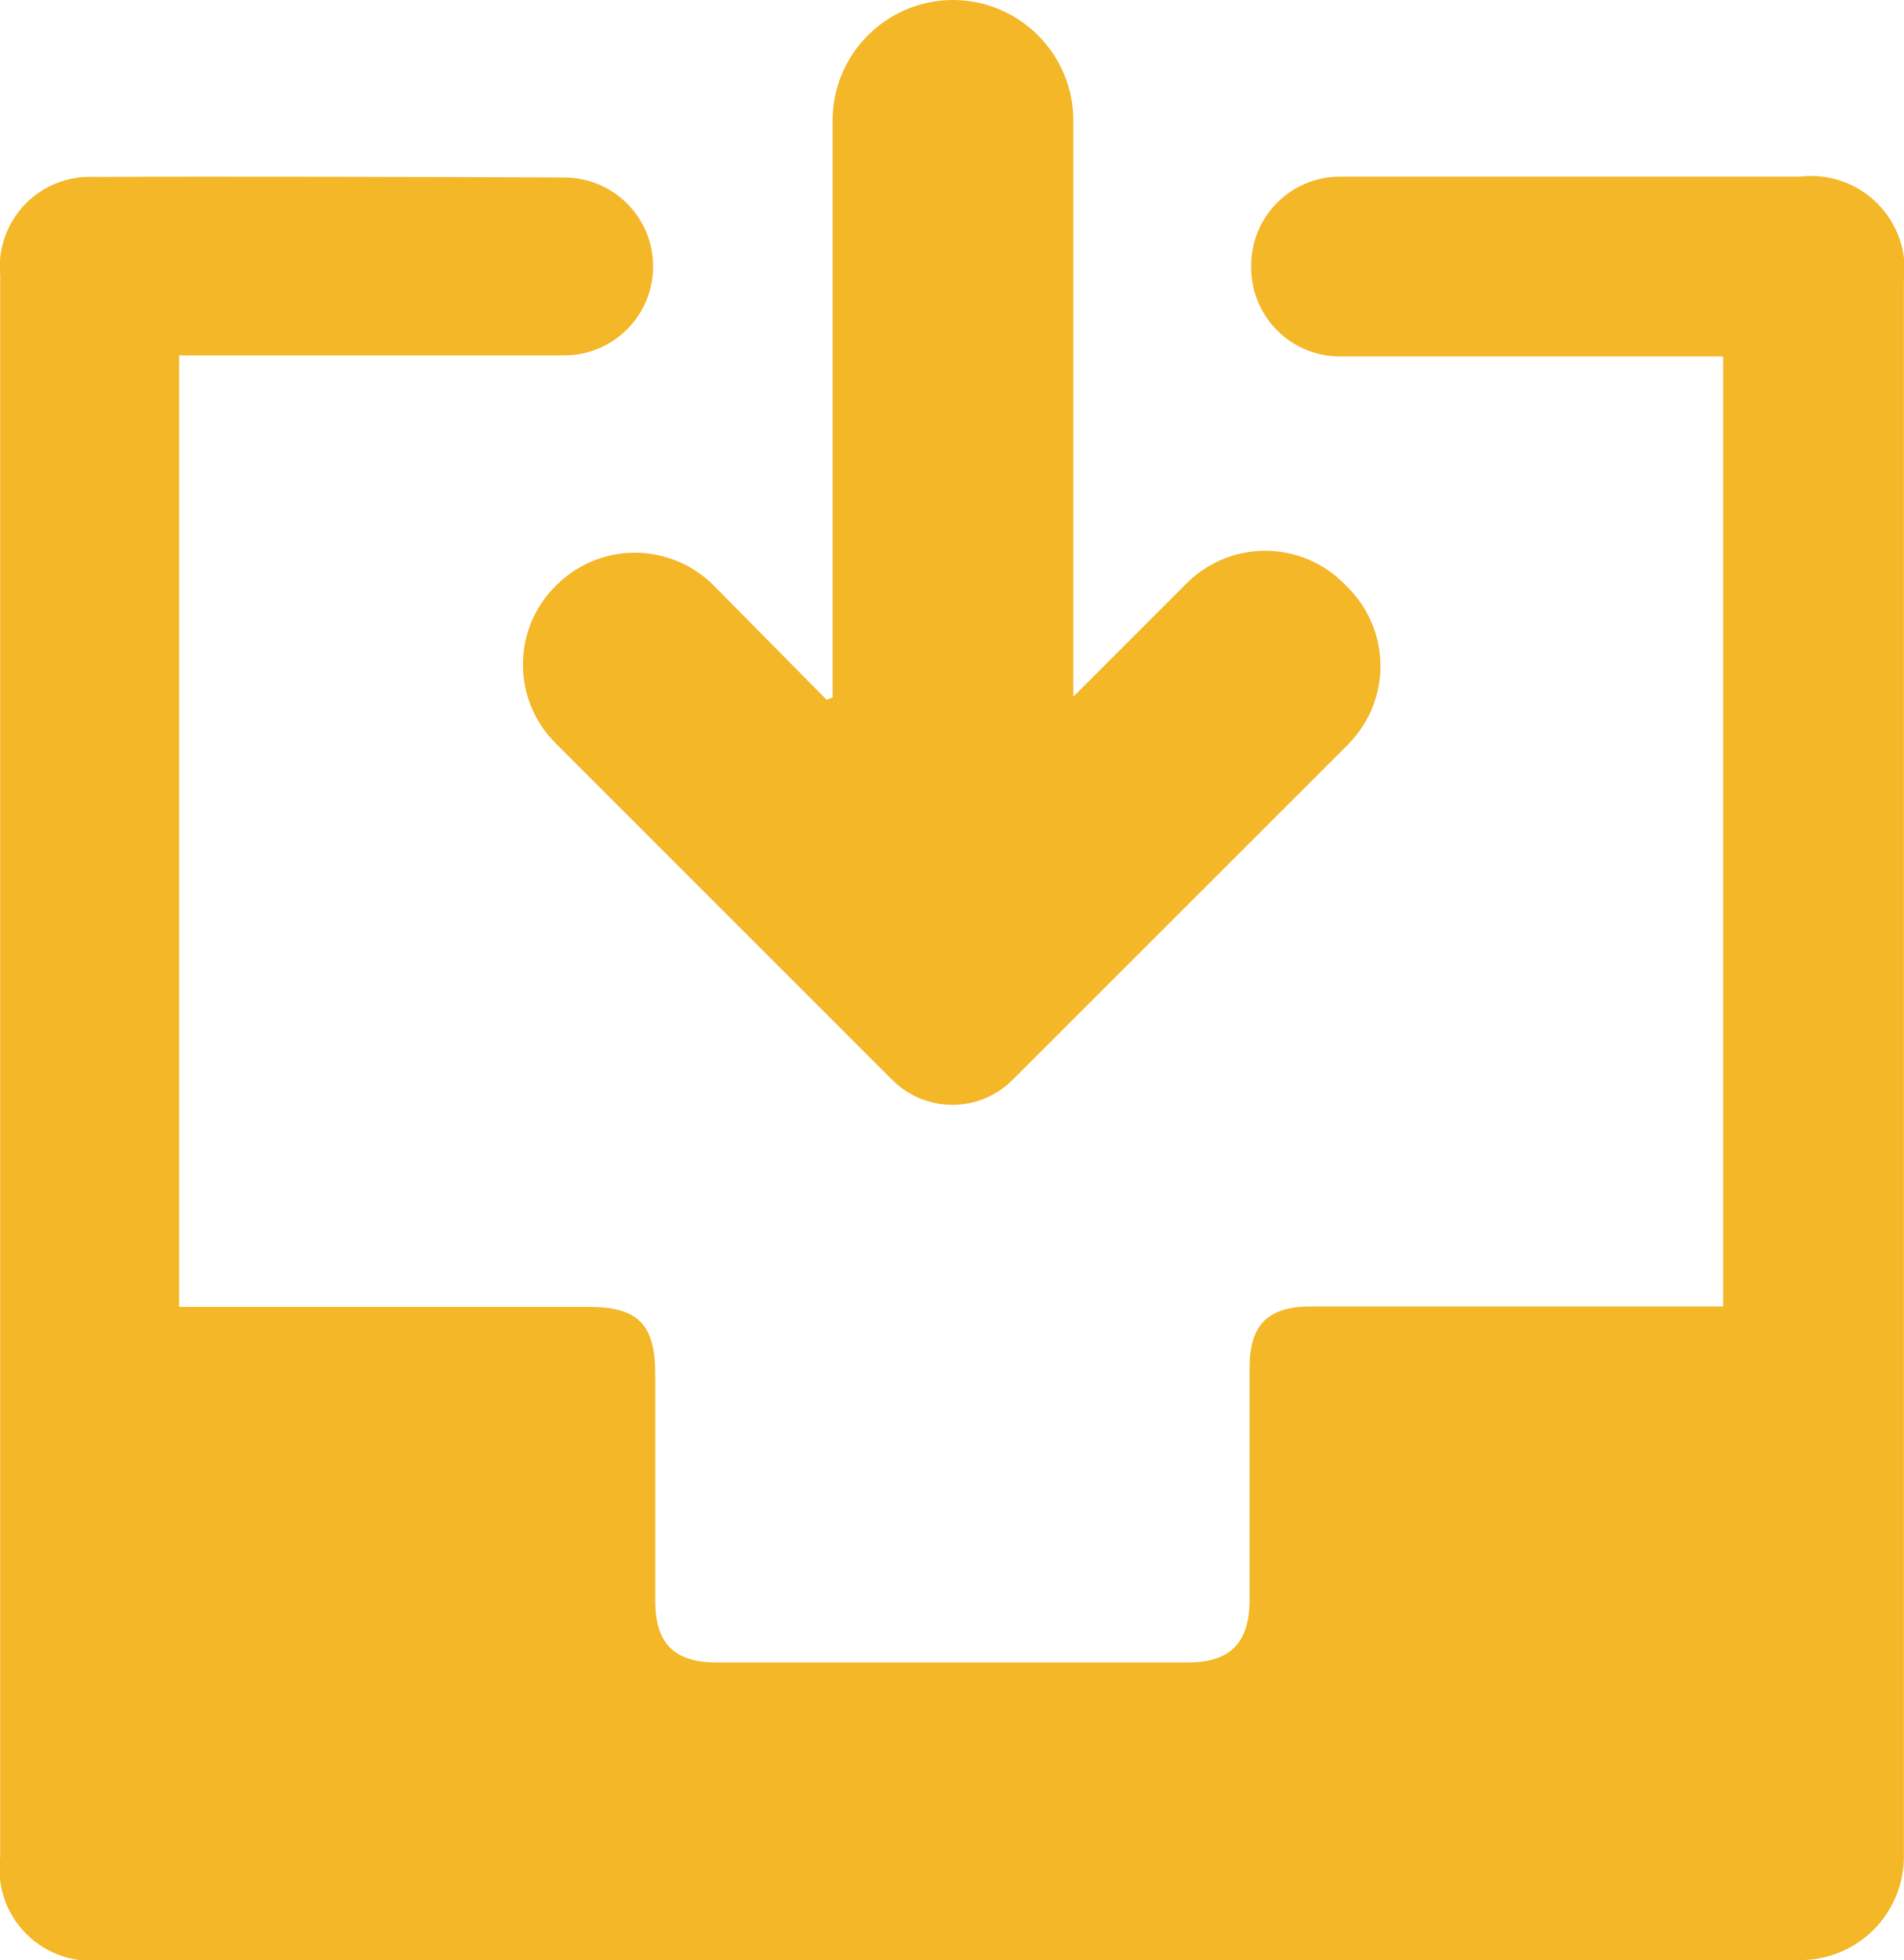
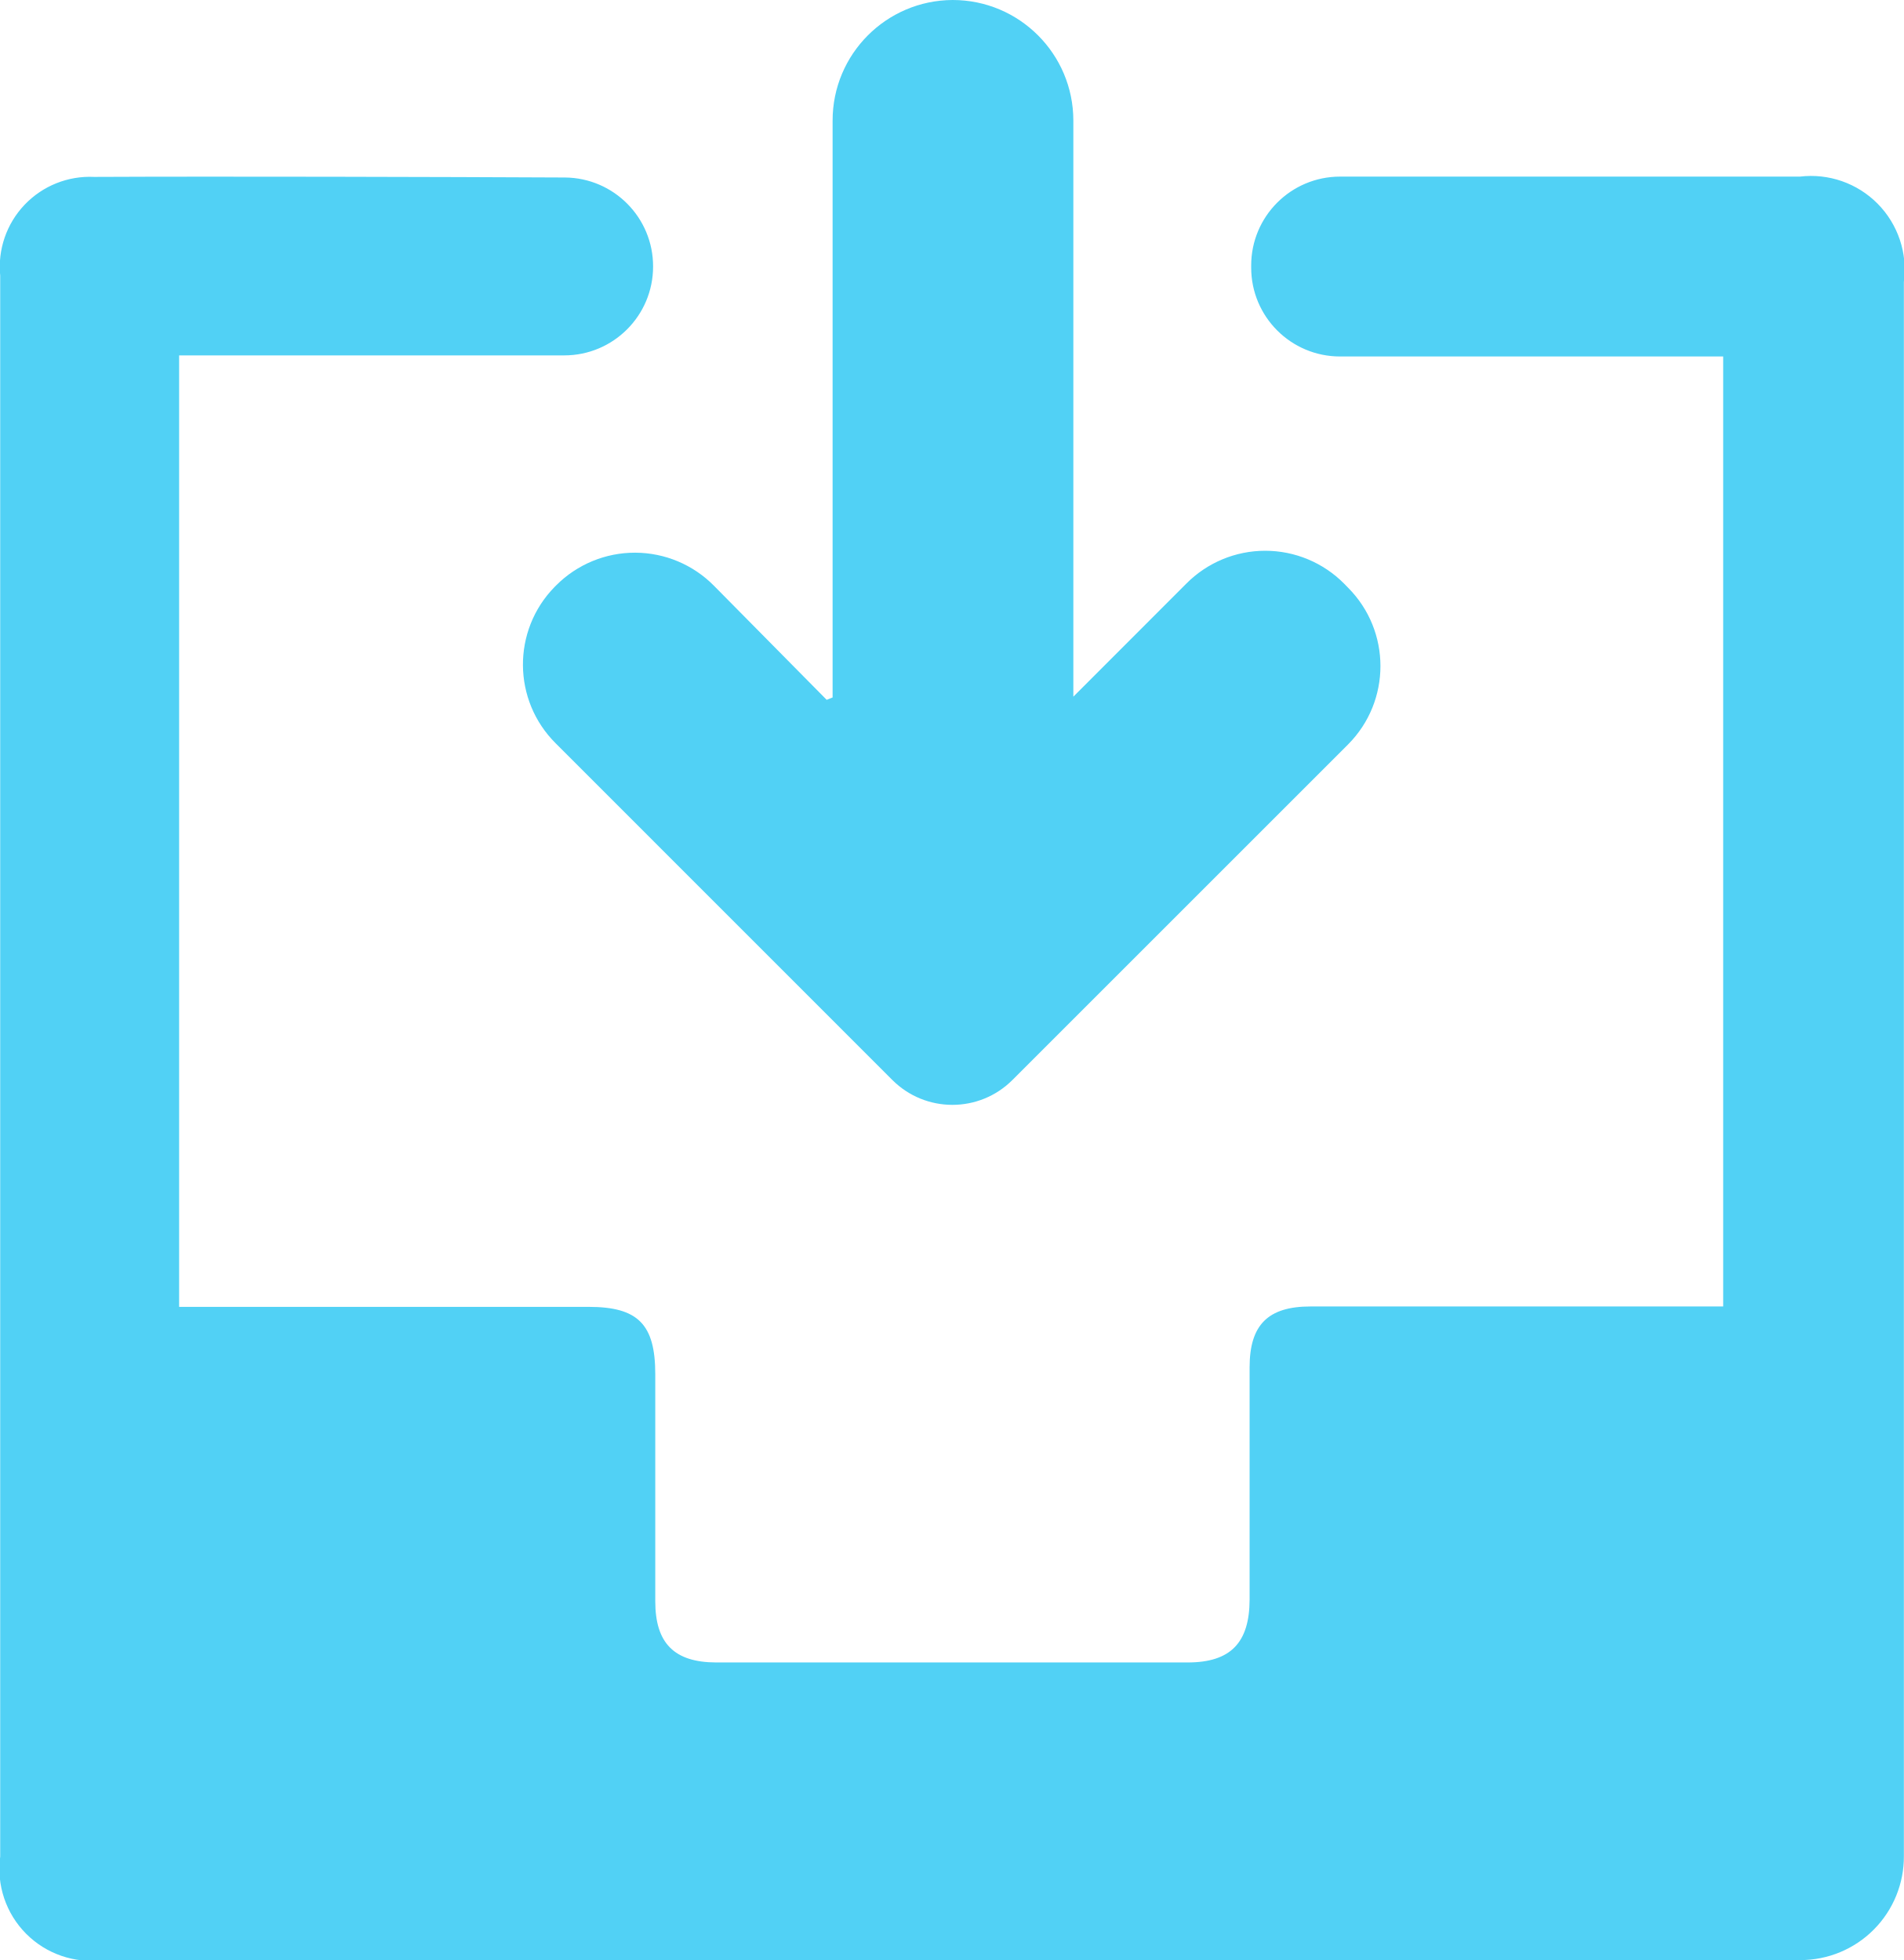
<svg xmlns="http://www.w3.org/2000/svg" viewBox="0 0 19.28 19.854">
  <defs>
-     <style>.a{fill:#f4b728;}</style>
+     <style>.a{fill:#51d1f5;}</style>
  </defs>
  <g transform="translate(0)">
    <path class="a" d="M6.612,39.045h0a.9.9,0,0,1-.9.9h-3.9v9.638H5.959c.5,0,.675.176.675.682,0,.768,0,1.536,0,2.3,0,.424.191.619.617.62q2.387,0,4.774,0c.436,0,.627-.2.628-.638,0-.784,0-1.568,0-2.352,0-.429.186-.616.616-.616q1.94,0,3.88,0h.3V39.956H13.569a.9.9,0,0,1-.9-.9v-.022a.9.9,0,0,1,.9-.9c1.227,0,3.415,0,4.657,0a.948.948,0,0,1,1.053,1.066q0,7.972,0,15.944A1.048,1.048,0,0,1,18.23,56.2H1.041A.931.931,0,0,1,0,55.152q0-8.007,0-16.015a.912.912,0,0,1,.951-1c1.293-.006,3.529,0,4.769.006A.9.9,0,0,1,6.612,39.045Z" transform="translate(0.002 -36.345)" />
    <path class="a" d="M112.724,5.946l.016-.016a1.125,1.125,0,0,1,1.6.005l1.14,1.154.06-.024V1.222A1.221,1.221,0,0,1,116.756,0h0a1.222,1.222,0,0,1,1.222,1.222V7.057l1.143-1.144a1.125,1.125,0,0,1,1.6,0l.04.041a1.125,1.125,0,0,1,0,1.586l-3.4,3.4a.86.86,0,0,1-1.216,0l-3.409-3.41A1.125,1.125,0,0,1,112.724,5.946Z" transform="translate(-107.108)" />
  </g>
</svg>
